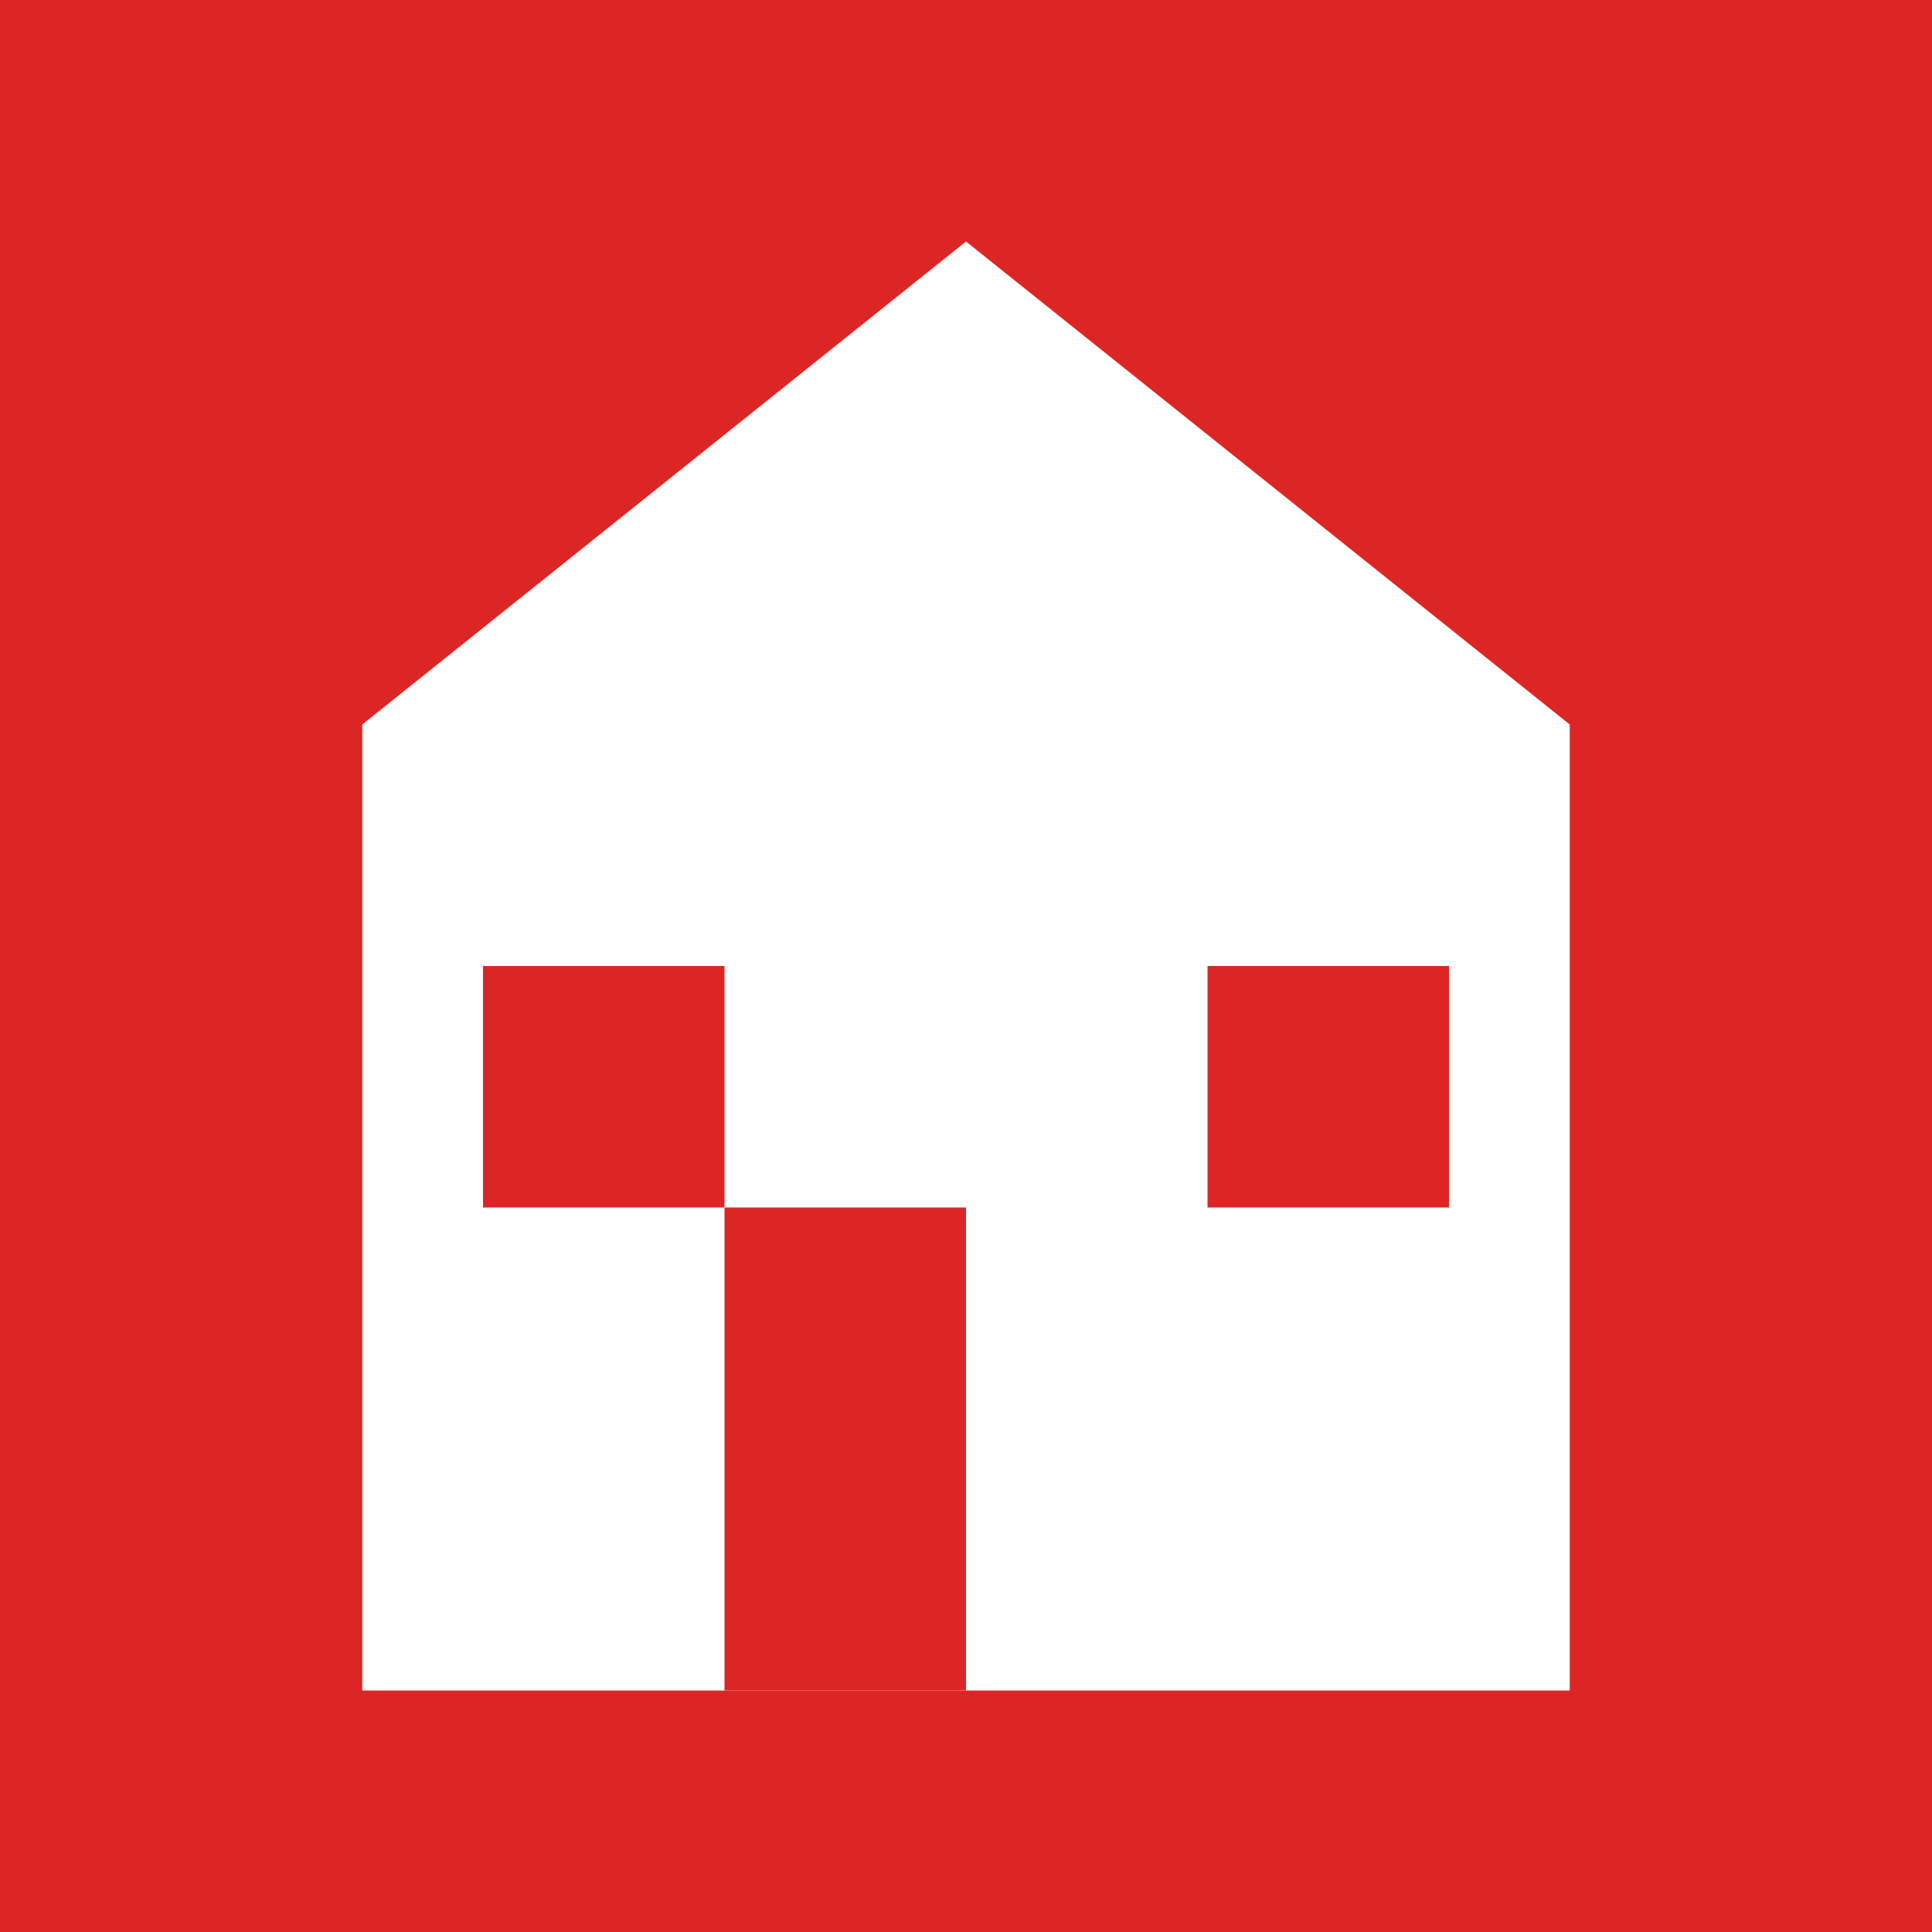
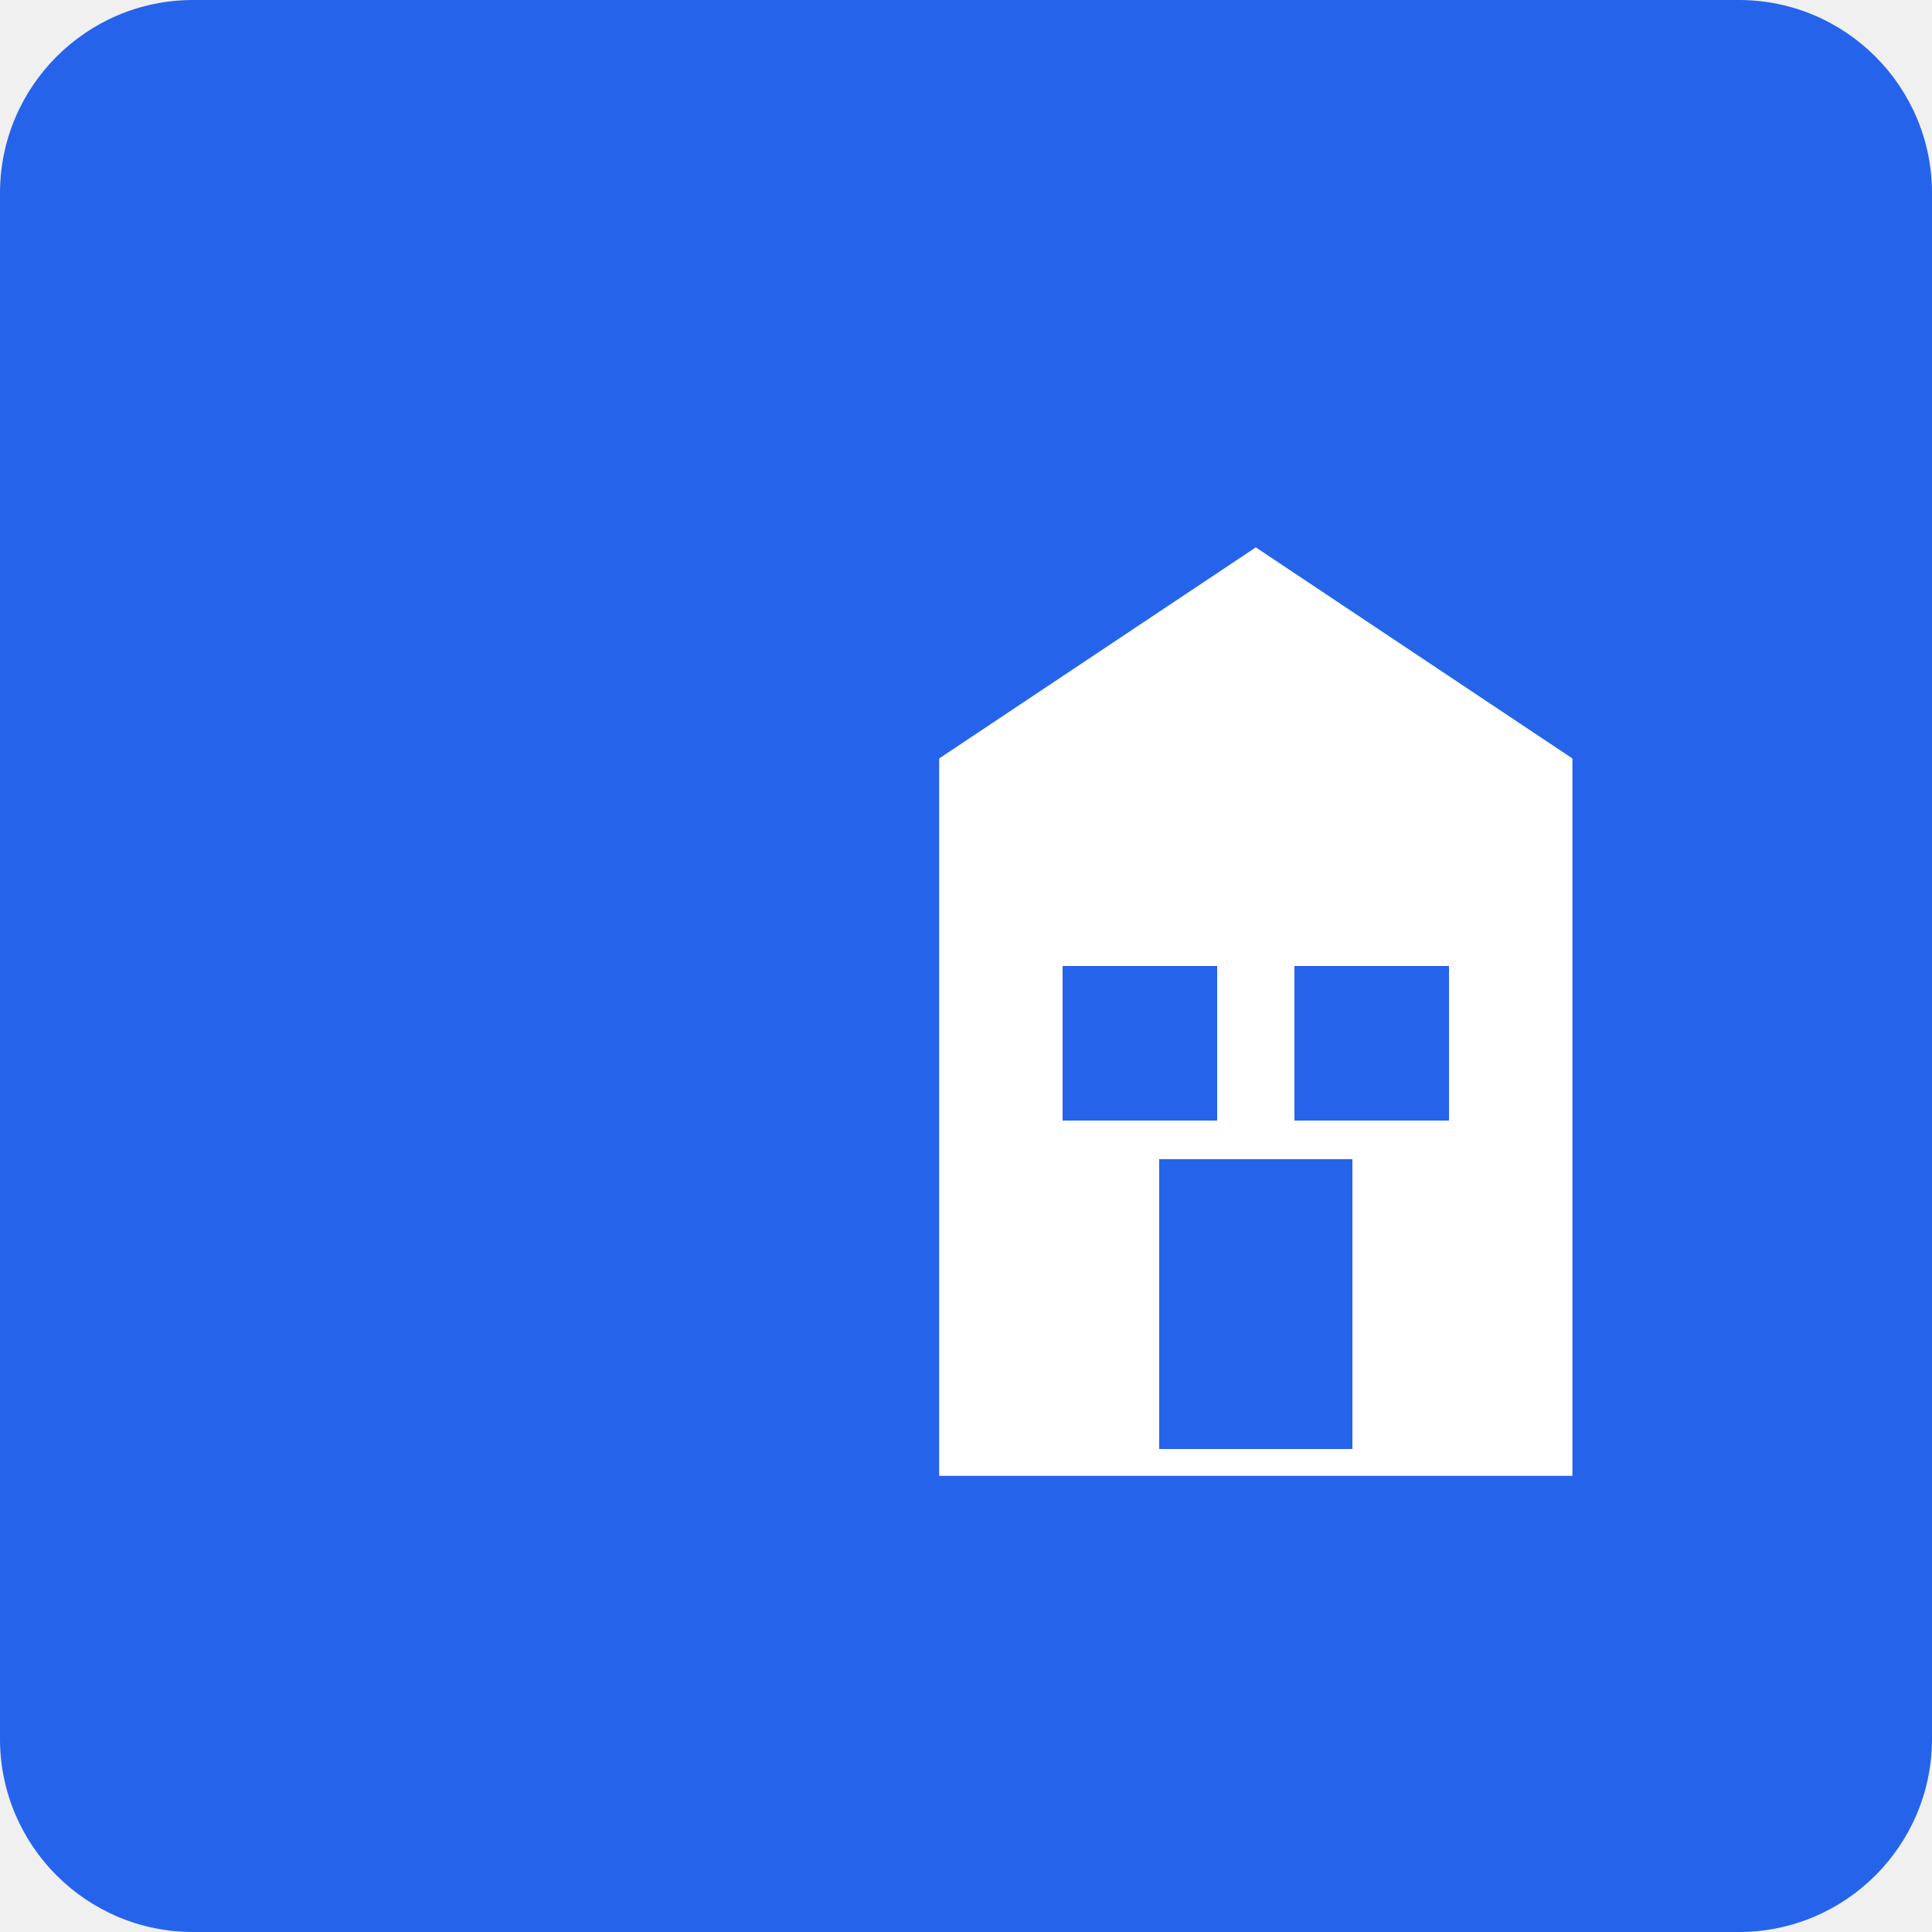
- <svg xmlns="http://www.w3.org/2000/svg" width="72" height="72">
-   <rect width="72" height="72" fill="#dc2626" />
-   <path d="M36 9L13.5 27v36h45V27L36 9z" fill="white" />
-   <rect x="27" y="45" width="9" height="18" fill="#dc2626" />
-   <rect x="45" y="36" width="9" height="9" fill="#dc2626" />
-   <rect x="18" y="36" width="9" height="9" fill="#dc2626" />
+ <svg xmlns="http://www.w3.org/2000/svg" width="72" height="72" viewBox="0 0 72 72">
+   <rect width="72" height="72" fill="#2563eb" rx="7.2" />
+   <g transform="translate(10.8, 10.8)">
+     <path d="M25.2 18 L36 10.8 L46.8 18 L46.8 43.2 L25.2 43.2 Z" fill="white" stroke="white" stroke-width="2" />
+     <rect x="32.4" y="32.4" width="7.2" height="10.8" fill="#2563eb" />
+     <rect x="28.8" y="25.2" width="5.76" height="5.76" fill="#2563eb" />
+     <rect x="37.44" y="25.2" width="5.76" height="5.76" fill="#2563eb" />
+   </g>
</svg>
